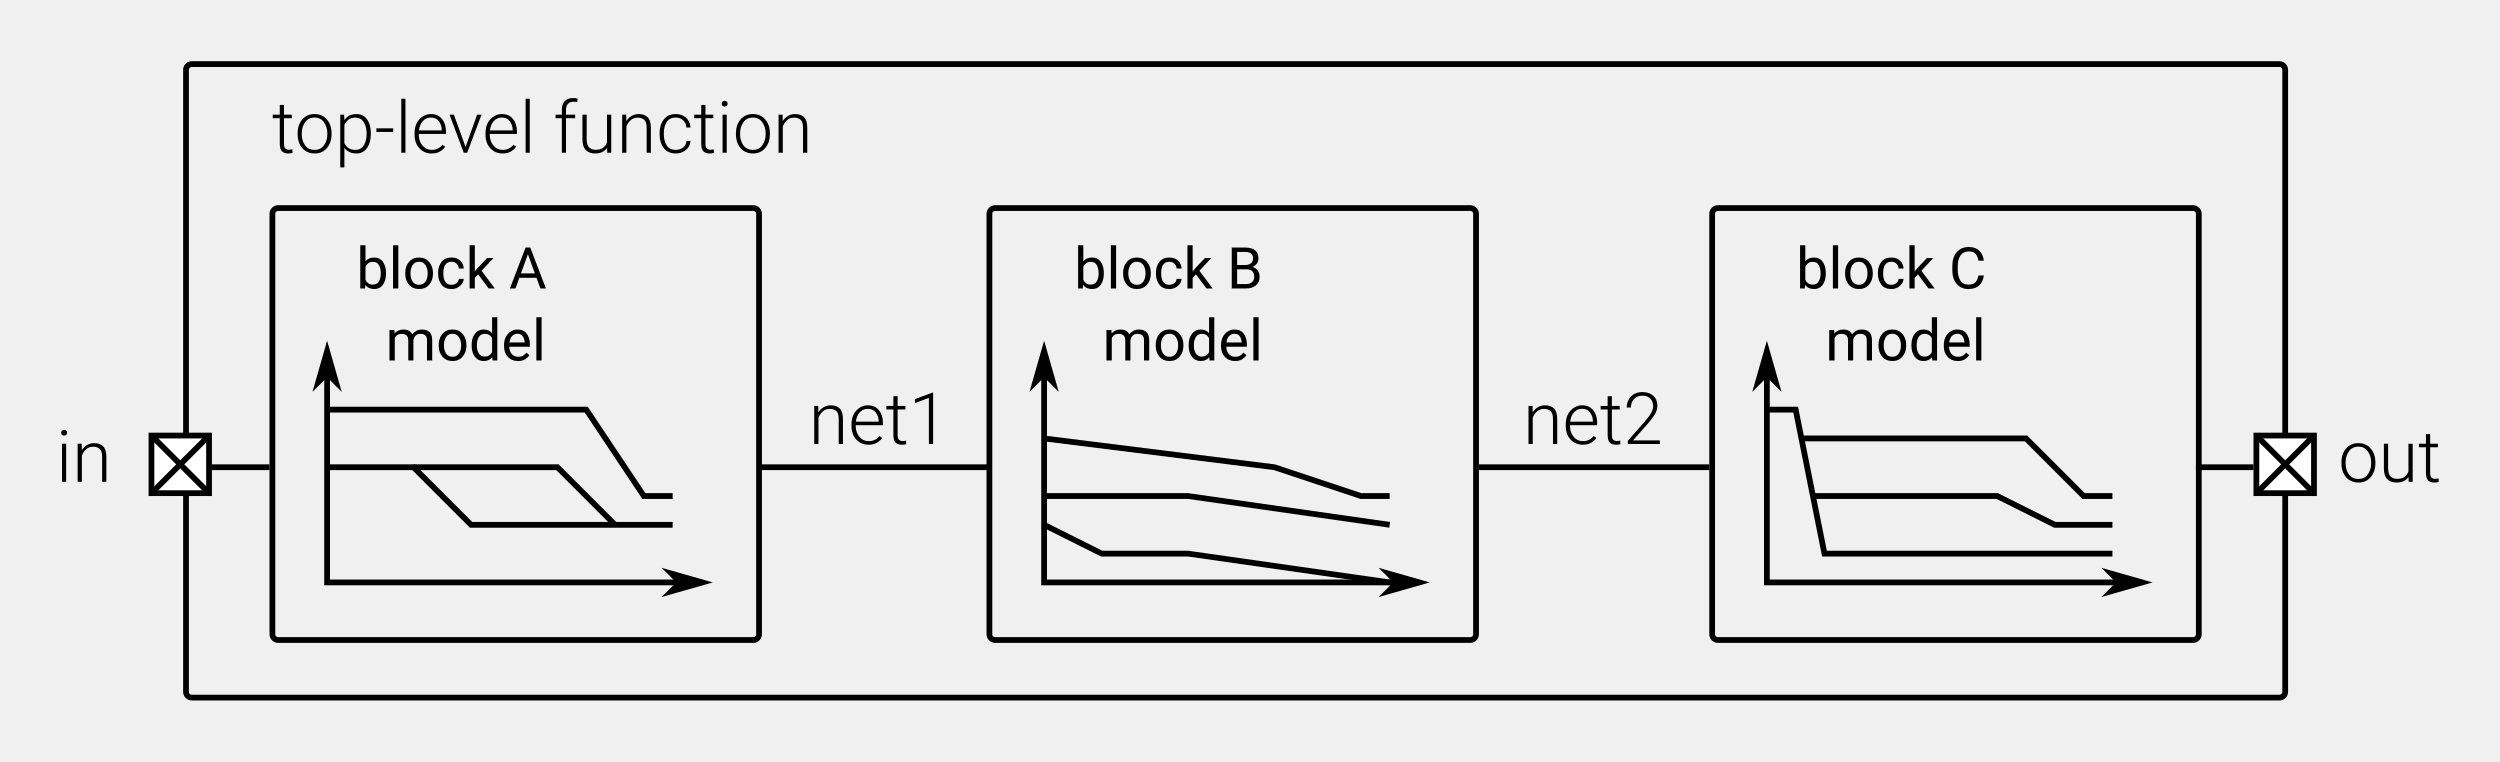
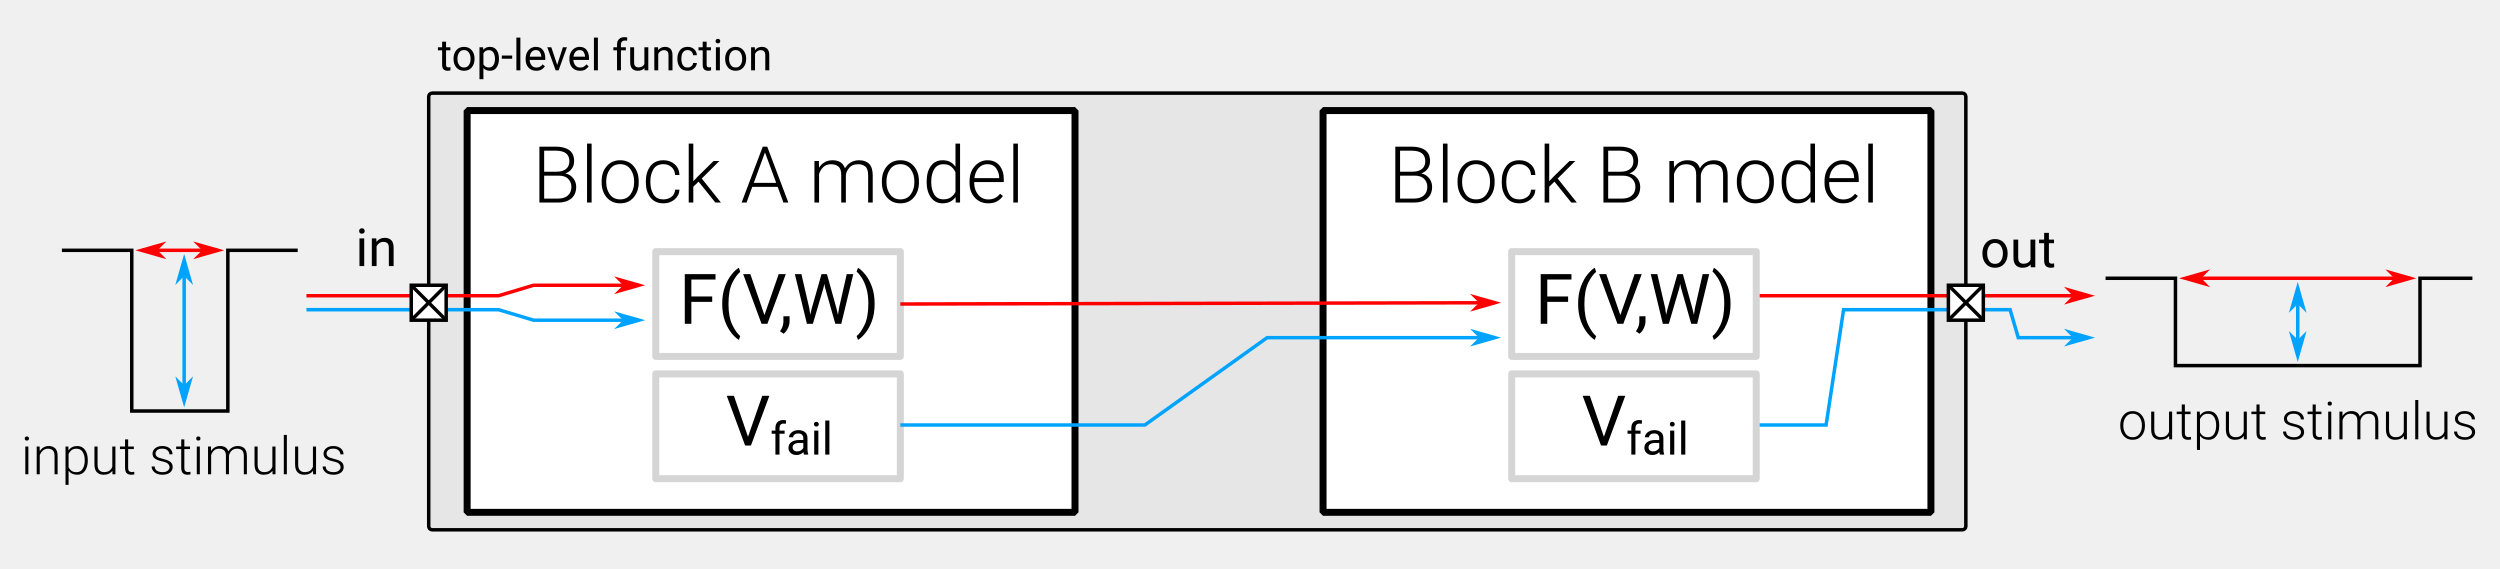
- <svg xmlns="http://www.w3.org/2000/svg" width="122.512mm" height="37.327mm" viewBox="0 0 434.098 132.26" id="svg2" version="1.1">
+ <svg xmlns="http://www.w3.org/2000/svg" width="201.96mm" height="45.94mm" viewBox="0 0 715.608 162.781" id="svg2" version="1.1">
  <defs id="defs4">
+     <marker style="overflow:visible" id="marker7459" refX="0" refY="0" orient="auto">
+       <path transform="matrix(-0.4,0,0,-0.4,-4,0)" style="fill:#00a3ff;fill-opacity:1;fill-rule:evenodd;stroke:#00a3ff;stroke-width:1pt;stroke-opacity:1" d="M 0,0 5,-5 -12.5,0 5,5 0,0 Z" id="path7461" />
+     </marker>
+     <marker orient="auto" refY="0" refX="0" id="marker7311" style="overflow:visible">
+       <path id="path7313" d="M 0,0 5,-5 -12.5,0 5,5 0,0 Z" style="fill:#00a3ff;fill-opacity:1;fill-rule:evenodd;stroke:#00a3ff;stroke-width:1pt;stroke-opacity:1" transform="matrix(0.4,0,0,0.4,4,0)" />
+     </marker>
+     <marker orient="auto" refY="0" refX="0" id="marker7169" style="overflow:visible">
+       <path id="path7171" d="M 0,0 5,-5 -12.5,0 5,5 0,0 Z" style="fill:#ff0000;fill-opacity:1;fill-rule:evenodd;stroke:#ff0000;stroke-width:1pt;stroke-opacity:1" transform="matrix(-0.4,0,0,-0.4,-4,0)" />
+     </marker>
+     <marker style="overflow:visible" id="marker7033" refX="0" refY="0" orient="auto">
+       <path transform="matrix(0.4,0,0,0.4,4,0)" style="fill:#ff0000;fill-opacity:1;fill-rule:evenodd;stroke:#ff0000;stroke-width:1pt;stroke-opacity:1" d="M 0,0 5,-5 -12.5,0 5,5 0,0 Z" id="path7035" />
+     </marker>
+     <marker style="overflow:visible" id="marker6891" refX="0" refY="0" orient="auto">
+       <path transform="matrix(-0.4,0,0,-0.4,-4,0)" style="fill:#00a3ff;fill-opacity:1;fill-rule:evenodd;stroke:#00a3ff;stroke-width:1pt;stroke-opacity:1" d="M 0,0 5,-5 -12.5,0 5,5 0,0 Z" id="path6893" />
+     </marker>
+     <marker style="overflow:visible" id="marker6767" refX="0" refY="0" orient="auto">
+       <path transform="matrix(0.4,0,0,0.4,4,0)" style="fill:#00a3ff;fill-opacity:1;fill-rule:evenodd;stroke:#00a3ff;stroke-width:1pt;stroke-opacity:1" d="M 0,0 5,-5 -12.5,0 5,5 0,0 Z" id="path6769" />
+     </marker>
+     <marker orient="auto" refY="0" refX="0" id="marker6637" style="overflow:visible">
+       <path id="path6639" d="M 0,0 5,-5 -12.5,0 5,5 0,0 Z" style="fill:#ff0000;fill-opacity:1;fill-rule:evenodd;stroke:#ff0000;stroke-width:1pt;stroke-opacity:1" transform="matrix(0.4,0,0,0.4,4,0)" />
+     </marker>
+     <marker orient="auto" refY="0" refX="0" id="marker4911" style="overflow:visible">
+       <path id="path4913" d="M 0,0 5,-5 -12.5,0 5,5 0,0 Z" style="fill:#00a3ff;fill-opacity:1;fill-rule:evenodd;stroke:#00a3ff;stroke-width:1pt;stroke-opacity:1" transform="matrix(0.4,0,0,0.4,4,0)" />
+     </marker>
+     <marker style="overflow:visible" id="marker4769" refX="0" refY="0" orient="auto">
+       <path transform="matrix(0.4,0,0,0.4,4,0)" style="fill:#ff0000;fill-opacity:1;fill-rule:evenodd;stroke:#ff0000;stroke-width:1pt;stroke-opacity:1" d="M 0,0 5,-5 -12.5,0 5,5 0,0 Z" id="path4771" />
+     </marker>
+     <marker style="overflow:visible" id="marker4699" refX="0" refY="0" orient="auto">
+       <path transform="matrix(0.4,0,0,0.4,4,0)" style="fill:#00a3ff;fill-opacity:1;fill-rule:evenodd;stroke:#00a3ff;stroke-width:1pt;stroke-opacity:1" d="M 0,0 5,-5 -12.5,0 5,5 0,0 Z" id="path4701" />
+     </marker>
+     <marker orient="auto" refY="0" refX="0" id="marker4635" style="overflow:visible">
+       <path id="path4637" d="M 0,0 5,-5 -12.5,0 5,5 0,0 Z" style="fill:#ff0000;fill-opacity:1;fill-rule:evenodd;stroke:#ff0000;stroke-width:1pt;stroke-opacity:1" transform="matrix(0.4,0,0,0.4,4,0)" />
+     </marker>
+     <marker style="overflow:visible" id="marker4548" refX="0" refY="0" orient="auto">
+       <path transform="matrix(0.4,0,0,0.4,4,0)" style="fill:#00a3ff;fill-opacity:1;fill-rule:evenodd;stroke:#00a3ff;stroke-width:1pt;stroke-opacity:1" d="M 0,0 5,-5 -12.5,0 5,5 0,0 Z" id="path4550" />
+     </marker>
+     <marker orient="auto" refY="0" refX="0" id="marker4490" style="overflow:visible">
+       <path id="path4492" d="M 0,0 5,-5 -12.5,0 5,5 0,0 Z" style="fill:#ff0000;fill-opacity:1;fill-rule:evenodd;stroke:#ff0000;stroke-width:1pt;stroke-opacity:1" transform="matrix(0.4,0,0,0.4,4,0)" />
+     </marker>
+     <marker style="overflow:visible" id="marker4426" refX="0" refY="0" orient="auto">
+       <path transform="matrix(0.4,0,0,0.4,4,0)" style="fill:#ff0000;fill-opacity:1;fill-rule:evenodd;stroke:#ff0000;stroke-width:1pt;stroke-opacity:1" d="M 0,0 5,-5 -12.5,0 5,5 0,0 Z" id="path4428" />
+     </marker>
    <marker orient="auto" refY="0" refX="0" id="Arrow1Mend" style="overflow:visible">
-       <path id="path4234" d="M 0,0 5,-5 -12.5,0 5,5 0,0 Z" style="fill:#000000;fill-opacity:1;fill-rule:evenodd;stroke:#000000;stroke-width:1pt;stroke-opacity:1" transform="matrix(-0.4,0,0,-0.4,-4,0)" />
+       <path id="path4234" d="M 0,0 5,-5 -12.5,0 5,5 0,0 Z" style="fill:#ff0000;fill-opacity:1;fill-rule:evenodd;stroke:#ff0000;stroke-width:1pt;stroke-opacity:1" transform="matrix(-0.4,0,0,-0.4,-4,0)" />
    </marker>
-     <marker orient="auto" refY="0" refX="0" id="Arrow1Mstart" style="overflow:visible">
-       <path id="path4231" d="M 0,0 5,-5 -12.5,0 5,5 0,0 Z" style="fill:#000000;fill-opacity:1;fill-rule:evenodd;stroke:#000000;stroke-width:1pt;stroke-opacity:1" transform="matrix(0.4,0,0,0.4,4,0)" />
+     <marker orient="auto" refY="0" refX="0" id="marker4752" style="overflow:visible">
+       <path id="path4754" d="M 0,0 5,-5 -12.5,0 5,5 0,0 Z" style="fill:#00a3ff;fill-opacity:1;fill-rule:evenodd;stroke:#00a3ff;stroke-width:1pt;stroke-opacity:1" transform="matrix(0.4,0,0,0.4,4,0)" />
+     </marker>
+     <marker style="overflow:visible" id="marker4482" refX="0" refY="0" orient="auto">
+       <path transform="matrix(0.4,0,0,0.4,4,0)" style="fill:#00a3ff;fill-opacity:1;fill-rule:evenodd;stroke:#00a3ff;stroke-width:1pt;stroke-opacity:1" d="M 0,0 5,-5 -12.5,0 5,5 0,0 Z" id="path4484" />
+     </marker>
+     <marker orient="auto" refY="0" refX="0" id="marker6198" style="overflow:visible">
+       <path id="path6200" style="fill:#00a3ff;fill-opacity:1;fill-rule:evenodd;stroke:#00a3ff;stroke-width:0.625;stroke-linejoin:round;stroke-opacity:1" d="M 8.719,4.034 -2.207,0.016 8.719,-4.002 c -1.745,2.372 -1.735,5.617 -6e-7,8.035 z" transform="matrix(0.3,0,0,0.3,-0.69,0)" />
+     </marker>
+     <marker orient="auto" refY="0" refX="0" id="marker6298" style="overflow:visible">
+       <path id="path6300" style="fill:#00a3ff;fill-opacity:1;fill-rule:evenodd;stroke:#00a3ff;stroke-width:0.625;stroke-linejoin:round;stroke-opacity:1" d="M 8.719,4.034 -2.207,0.016 8.719,-4.002 c -1.745,2.372 -1.735,5.617 -6e-7,8.035 z" transform="matrix(-0.3,0,0,-0.3,0.69,0)" />
+     </marker>
+     <marker style="overflow:visible" id="marker5968" refX="0" refY="0" orient="auto">
+       <path transform="matrix(0.3,0,0,0.3,-0.69,0)" d="M 8.719,4.034 -2.207,0.016 8.719,-4.002 c -1.745,2.372 -1.735,5.617 -6e-7,8.035 z" style="fill:#ff0000;fill-opacity:1;fill-rule:evenodd;stroke:#ff0000;stroke-width:0.625;stroke-linejoin:round;stroke-opacity:1" id="path5970" />
+     </marker>
+     <marker style="overflow:visible" id="marker6056" refX="0" refY="0" orient="auto">
+       <path transform="matrix(-0.3,0,0,-0.3,0.69,0)" d="M 8.719,4.034 -2.207,0.016 8.719,-4.002 c -1.745,2.372 -1.735,5.617 -6e-7,8.035 z" style="fill:#ff0000;fill-opacity:1;fill-rule:evenodd;stroke:#ff0000;stroke-width:0.625;stroke-linejoin:round;stroke-opacity:1" id="path6058" />
    </marker>
  </defs>
-   <g id="layer1" transform="translate(16.79884,-116.2323)">
-     <rect ry="1" rx="1" y="127.362" x="15.5" height="110" width="364.5" id="rect4182" style="opacity:1;fill:none;fill-opacity:1;stroke:#000000;stroke-width:1;stroke-linecap:butt;stroke-linejoin:round;stroke-miterlimit:4;stroke-dasharray:none;stroke-dashoffset:0;stroke-opacity:1" />
-     <path style="fill:none;fill-rule:evenodd;stroke:#000000;stroke-width:1px;stroke-linecap:butt;stroke-linejoin:miter;stroke-opacity:1;marker-end:" d="m 20,197.362 10,0" id="path4222" />
-     <g id="g4195" transform="translate(-365.5,19.50001)">
+   <g id="layer1" transform="translate(142.7129,44.28894)">
+     <rect ry="1" rx="1" y="-17.638" x="-20" height="125" width="440" id="rect4182" style="opacity:1;fill:#e6e6e6;fill-opacity:1;stroke:#000000;stroke-width:1;stroke-linecap:butt;stroke-linejoin:round;stroke-miterlimit:4;stroke-dasharray:none;stroke-dashoffset:0;stroke-opacity:1" />
+     <text id="text4942" y="-24.156" x="-17.424" style="font-style:normal;font-variant:normal;font-weight:normal;font-stretch:normal;font-size:12.5px;line-height:125%;font-family:Roboto;-inkscape-font-specification:Roboto;letter-spacing:0px;word-spacing:0px;fill:#000000;fill-opacity:1;stroke:none;stroke-width:1px;stroke-linecap:butt;stroke-linejoin:miter;stroke-opacity:1" xml:space="preserve">
+       <tspan y="-24.156" x="-17.424" id="tspan4944">top-level function</tspan>
+     </text>
+     <text xml:space="preserve" style="font-style:normal;font-variant:normal;font-weight:normal;font-stretch:normal;font-size:15px;line-height:125%;font-family:Roboto;-inkscape-font-specification:Roboto;letter-spacing:0px;word-spacing:0px;fill:#000000;fill-opacity:1;stroke:none;stroke-width:1px;stroke-linecap:butt;stroke-linejoin:miter;stroke-opacity:1" x="-40.962" y="31.866" id="text4192">
+       <tspan x="-40.962" y="31.866" id="tspan4196">in</tspan>
+     </text>
+     <text id="text4200" y="32.211" x="424.069" style="font-style:normal;font-variant:normal;font-weight:normal;font-stretch:normal;font-size:15px;line-height:125%;font-family:Roboto;-inkscape-font-specification:Roboto;letter-spacing:0px;word-spacing:0px;fill:#000000;fill-opacity:1;stroke:none;stroke-width:1px;stroke-linecap:butt;stroke-linejoin:miter;stroke-opacity:1" xml:space="preserve">
+       <tspan id="tspan4202" y="32.211" x="424.069">out</tspan>
+     </text>
+     <rect y="-12.638" x="-9" height="115" width="174" id="rect6498" style="opacity:1;fill:#ffffff;fill-opacity:1;stroke:#000000;stroke-width:2;stroke-linecap:square;stroke-linejoin:bevel;stroke-miterlimit:4;stroke-dasharray:none;stroke-dashoffset:0;stroke-opacity:1" />
+     <text xml:space="preserve" style="font-style:normal;font-variant:normal;font-weight:normal;font-stretch:normal;font-size:22.5px;line-height:125%;font-family:Roboto;-inkscape-font-specification:Roboto;letter-spacing:0px;word-spacing:0px;fill:#000000;fill-opacity:1;stroke:none;stroke-width:1px;stroke-linecap:butt;stroke-linejoin:miter;stroke-opacity:1" x="9.655" y="13.69" id="text6500">
+       <tspan id="tspan6502" x="9.655" y="13.69" style="font-style:normal;font-variant:normal;font-weight:300;font-stretch:normal;font-size:22.5px;font-family:Roboto;-inkscape-font-specification:'Roboto Light'">Block A model</tspan>
+     </text>
+     <path id="path6512" d="m 40,37.362 -30,0 -10,3 -55,0" style="fill:none;fill-rule:evenodd;stroke:#ff0000;stroke-width:1;stroke-linecap:butt;stroke-linejoin:miter;stroke-miterlimit:4;stroke-dasharray:none;stroke-opacity:1;marker-start:url(#marker4426)" />
+     <text xml:space="preserve" style="font-style:normal;font-variant:normal;font-weight:normal;font-stretch:normal;font-size:20px;line-height:125%;font-family:Roboto;-inkscape-font-specification:Roboto;letter-spacing:0px;word-spacing:0px;fill:#000000;fill-opacity:1;stroke:none;stroke-width:1px;stroke-linecap:butt;stroke-linejoin:miter;stroke-opacity:1" x="51.65" y="48.407" id="text4164">
+       <tspan id="tspan4166" x="51.65" y="48.407" style="font-style:normal;font-variant:normal;font-weight:normal;font-stretch:normal;font-size:20px;font-family:Roboto;-inkscape-font-specification:Roboto">F(V,W)</tspan>
+     </text>
+     <text id="text4170" y="83.235" x="65.038" style="font-style:normal;font-variant:normal;font-weight:normal;font-stretch:normal;font-size:20px;line-height:125%;font-family:Roboto;-inkscape-font-specification:Roboto;letter-spacing:0px;word-spacing:0px;fill:#000000;fill-opacity:1;stroke:none;stroke-width:1px;stroke-linecap:butt;stroke-linejoin:miter;stroke-opacity:1" xml:space="preserve">
+       <tspan style="font-style:normal;font-variant:normal;font-weight:normal;font-stretch:normal;font-size:20px;font-family:Roboto;-inkscape-font-specification:Roboto" y="83.235" x="65.038" id="tspan4172">V<tspan style="font-size:65%;baseline-shift:sub" id="tspan4174">fail</tspan>
+       </tspan>
+     </text>
+     <path style="fill:none;fill-rule:evenodd;stroke:#00a3ff;stroke-width:1px;stroke-linecap:butt;stroke-linejoin:miter;stroke-opacity:1;marker-start:url(#marker4752)" d="m 40,47.362 -30,0 -10,-3 -55,0" id="path4480" />
+     <rect style="opacity:1;fill:none;fill-opacity:1;stroke:#d5d5d5;stroke-width:2;stroke-linecap:round;stroke-linejoin:round;stroke-miterlimit:4;stroke-dasharray:none;stroke-dashoffset:0;stroke-opacity:1" id="rect4864" width="70" height="30" x="45" y="27.733" />
+     <rect y="62.733" x="45" height="30" width="70" id="rect4866" style="opacity:1;fill:none;fill-opacity:1;stroke:#d5d5d5;stroke-width:2;stroke-linecap:round;stroke-linejoin:round;stroke-miterlimit:4;stroke-dasharray:none;stroke-dashoffset:0;stroke-opacity:1" />
+     <rect style="opacity:1;fill:#ffffff;fill-opacity:1;stroke:#000000;stroke-width:2;stroke-linecap:square;stroke-linejoin:bevel;stroke-miterlimit:4;stroke-dasharray:none;stroke-dashoffset:0;stroke-opacity:1" id="rect4606" width="174" height="115" x="236" y="-12.638" />
+     <text id="text4608" y="13.69" x="254.655" style="font-style:normal;font-variant:normal;font-weight:normal;font-stretch:normal;font-size:22.5px;line-height:125%;font-family:Roboto;-inkscape-font-specification:Roboto;letter-spacing:0px;word-spacing:0px;fill:#000000;fill-opacity:1;stroke:none;stroke-width:1px;stroke-linecap:butt;stroke-linejoin:miter;stroke-opacity:1" xml:space="preserve">
+       <tspan style="font-style:normal;font-variant:normal;font-weight:300;font-stretch:normal;font-size:22.5px;font-family:Roboto;-inkscape-font-specification:'Roboto Light'" y="13.69" x="254.655" id="tspan4610">Block B model</tspan>
+     </text>
+     <text id="text4615" y="48.407" x="296.65" style="font-style:normal;font-variant:normal;font-weight:normal;font-stretch:normal;font-size:20px;line-height:125%;font-family:Roboto;-inkscape-font-specification:Roboto;letter-spacing:0px;word-spacing:0px;fill:#000000;fill-opacity:1;stroke:none;stroke-width:1px;stroke-linecap:butt;stroke-linejoin:miter;stroke-opacity:1" xml:space="preserve">
+       <tspan style="font-style:normal;font-variant:normal;font-weight:normal;font-stretch:normal;font-size:20px;font-family:Roboto;-inkscape-font-specification:Roboto" y="48.407" x="296.65" id="tspan4617">F(V,W)</tspan>
+     </text>
+     <text xml:space="preserve" style="font-style:normal;font-variant:normal;font-weight:normal;font-stretch:normal;font-size:20px;line-height:125%;font-family:Roboto;-inkscape-font-specification:Roboto;letter-spacing:0px;word-spacing:0px;fill:#000000;fill-opacity:1;stroke:none;stroke-width:1px;stroke-linecap:butt;stroke-linejoin:miter;stroke-opacity:1" x="310.038" y="83.235" id="text4619">
+       <tspan id="tspan4621" x="310.038" y="83.235" style="font-style:normal;font-variant:normal;font-weight:normal;font-stretch:normal;font-size:20px;font-family:Roboto;-inkscape-font-specification:Roboto">V<tspan id="tspan4623" style="font-size:65%;baseline-shift:sub">fail</tspan>
+       </tspan>
+     </text>
+     <path id="path4627" d="m 455,40.362 -95,0" style="fill:none;fill-rule:evenodd;stroke:#ff0000;stroke-width:1px;stroke-linecap:butt;stroke-linejoin:miter;stroke-opacity:1;marker-start:url(#marker4490)" />
+     <path style="fill:none;fill-rule:evenodd;stroke:#00a3ff;stroke-width:1px;stroke-linecap:butt;stroke-linejoin:miter;stroke-opacity:1;marker-start:url(#marker4548)" d="m 455,52.362 -20,0 -2.335,-8 -47.665,0 -5,33 -20,-10e-7" id="path4629" />
+     <rect y="27.733" x="290" height="30" width="70" id="rect4631" style="opacity:1;fill:none;fill-opacity:1;stroke:#d5d5d5;stroke-width:2;stroke-linecap:round;stroke-linejoin:round;stroke-miterlimit:4;stroke-dasharray:none;stroke-dashoffset:0;stroke-opacity:1" />
+     <rect style="opacity:1;fill:none;fill-opacity:1;stroke:#d5d5d5;stroke-width:2;stroke-linecap:round;stroke-linejoin:round;stroke-miterlimit:4;stroke-dasharray:none;stroke-dashoffset:0;stroke-opacity:1" id="rect4633" width="70" height="30" x="290" y="62.733" />
+     <path style="fill:none;fill-rule:evenodd;stroke:#ff0000;stroke-width:1px;stroke-linecap:butt;stroke-linejoin:miter;stroke-opacity:1;marker-start:url(#marker4769)" d="M 285,42.362 115,42.733" id="path4612" />
+     <path id="path4750" d="m 285,52.362 -65,0 -35,25 -70,-10e-7" style="fill:none;fill-rule:evenodd;stroke:#00a3ff;stroke-width:1px;stroke-linecap:butt;stroke-linejoin:miter;stroke-opacity:1;marker-start:url(#marker4911)" />
+     <g id="g4195" transform="translate(-400,-135.0001)">
      <path style="fill:#ffffff;fill-opacity:1;fill-rule:evenodd;stroke:#000000;stroke-width:1px;stroke-linecap:butt;stroke-linejoin:miter;stroke-opacity:1" d="m 375,172.362 0,10 10,0 0,-10 z" id="path4197" />
      <path style="fill:none;fill-rule:evenodd;stroke:#000000;stroke-width:1px;stroke-linecap:butt;stroke-linejoin:miter;stroke-opacity:1" d="m 375,172.362 10,10" id="path4199" />
      <path style="fill:none;fill-rule:evenodd;stroke:#000000;stroke-width:1px;stroke-linecap:butt;stroke-linejoin:miter;stroke-opacity:1" d="m 375,182.362 10,-10" id="path4201" />
    </g>
-     <g id="g4955">
-       <rect ry="1" rx="1" y="152.362" x="30.5" height="75" width="84.5" id="rect4136" style="opacity:1;fill:none;fill-opacity:1;stroke:#000000;stroke-width:1;stroke-linecap:butt;stroke-linejoin:round;stroke-miterlimit:4;stroke-dasharray:none;stroke-dashoffset:0;stroke-opacity:1" />
-       <text id="text4203" y="166.324" x="72.76" style="font-style:normal;font-variant:normal;font-weight:normal;font-stretch:normal;font-size:10px;line-height:125%;font-family:Roboto;-inkscape-font-specification:Roboto;text-align:center;letter-spacing:0px;word-spacing:0px;text-anchor:middle;fill:#000000;fill-opacity:1;stroke:none;stroke-width:1px;stroke-linecap:butt;stroke-linejoin:miter;stroke-opacity:1" xml:space="preserve">
-         <tspan y="166.324" x="72.76" id="tspan4205">block A</tspan>
-         <tspan y="178.824" x="72.76" id="tspan4964">model</tspan>
-       </text>
-       <path id="path4219" d="m 40,177.362 0,40 65,0" style="fill:none;fill-rule:evenodd;stroke:#000000;stroke-width:1;stroke-linecap:butt;stroke-linejoin:miter;stroke-miterlimit:4;stroke-dasharray:none;stroke-opacity:1;marker-start:url(#Arrow1Mstart);marker-end:url(#Arrow1Mend)" />
-       <path id="path4857" d="m 40,197.362 15,0 10,10 35,0" style="fill:none;fill-rule:evenodd;stroke:#000000;stroke-width:1;stroke-linecap:butt;stroke-linejoin:miter;stroke-miterlimit:4;stroke-dasharray:none;stroke-opacity:1" />
-       <path id="path4859" d="m 55,197.362 25,0 10,10" style="fill:none;fill-rule:evenodd;stroke:#000000;stroke-width:1;stroke-linecap:butt;stroke-linejoin:miter;stroke-miterlimit:4;stroke-dasharray:none;stroke-opacity:1" />
-       <path id="path4861" d="m 40,187.362 45,0 10,15 5,0" style="fill:none;fill-rule:evenodd;stroke:#000000;stroke-width:1;stroke-linecap:butt;stroke-linejoin:miter;stroke-miterlimit:4;stroke-dasharray:none;stroke-opacity:1" />
-     </g>
-     <text id="text4942" y="142.752" x="30.422" style="font-style:normal;font-variant:normal;font-weight:300;font-stretch:normal;font-size:12.5px;line-height:125%;font-family:Roboto;-inkscape-font-specification:'Roboto Light';letter-spacing:0px;word-spacing:0px;fill:#000000;fill-opacity:1;stroke:none;stroke-width:1px;stroke-linecap:butt;stroke-linejoin:miter;stroke-opacity:1" xml:space="preserve">
-       <tspan y="142.752" x="30.422" id="tspan4944">top-level function</tspan>
-     </text>
-     <path id="path4932" d="m 364.5,197.362 10,0" style="fill:none;fill-rule:evenodd;stroke:#000000;stroke-width:1px;stroke-linecap:butt;stroke-linejoin:miter;stroke-opacity:1;marker-end:" />
-     <g transform="translate(-1.2919197e-7,19.50001)" id="g4934">
+     <g transform="translate(40.00003,-135.0001)" id="g4934">
      <path id="path4936" d="m 375,172.362 0,10 10,0 0,-10 z" style="fill:#ffffff;fill-opacity:1;fill-rule:evenodd;stroke:#000000;stroke-width:1px;stroke-linecap:butt;stroke-linejoin:miter;stroke-opacity:1" />
      <path id="path4938" d="m 375,172.362 10,10" style="fill:none;fill-rule:evenodd;stroke:#000000;stroke-width:1px;stroke-linecap:butt;stroke-linejoin:miter;stroke-opacity:1" />
      <path id="path4940" d="m 375,182.362 10,-10" style="fill:none;fill-rule:evenodd;stroke:#000000;stroke-width:1px;stroke-linecap:butt;stroke-linejoin:miter;stroke-opacity:1" />
    </g>
-     <g id="g4966" transform="translate(124.5,0)">
-       <rect style="opacity:1;fill:none;fill-opacity:1;stroke:#000000;stroke-width:1;stroke-linecap:butt;stroke-linejoin:round;stroke-miterlimit:4;stroke-dasharray:none;stroke-dashoffset:0;stroke-opacity:1" id="rect4968" width="84.5" height="75" x="30.5" y="152.362" rx="1" ry="1" />
-       <text xml:space="preserve" style="font-style:normal;font-variant:normal;font-weight:normal;font-stretch:normal;font-size:10px;line-height:125%;font-family:Roboto;-inkscape-font-specification:Roboto;text-align:center;letter-spacing:0px;word-spacing:0px;text-anchor:middle;fill:#000000;fill-opacity:1;stroke:none;stroke-width:1px;stroke-linecap:butt;stroke-linejoin:miter;stroke-opacity:1" x="72.76" y="166.324" id="text4970">
-         <tspan id="tspan4972" x="72.76" y="166.324">block B</tspan>
-         <tspan id="tspan4974" x="72.76" y="178.824">model</tspan>
-       </text>
-       <path style="fill:none;fill-rule:evenodd;stroke:#000000;stroke-width:1;stroke-linecap:butt;stroke-linejoin:miter;stroke-miterlimit:4;stroke-dasharray:none;stroke-opacity:1;marker-start:url(#Arrow1Mstart);marker-end:url(#Arrow1Mend)" d="m 40,177.362 0,40 65,0" id="path4976" />
-       <path style="fill:none;fill-rule:evenodd;stroke:#000000;stroke-width:1;stroke-linecap:butt;stroke-linejoin:miter;stroke-miterlimit:4;stroke-dasharray:none;stroke-opacity:1" d="m 40,207.362 10,5 15,0 35,5" id="path4978" />
-       <path style="fill:none;fill-rule:evenodd;stroke:#000000;stroke-width:1;stroke-linecap:butt;stroke-linejoin:miter;stroke-miterlimit:4;stroke-dasharray:none;stroke-opacity:1" d="m 40,202.362 25,0 35,5" id="path4980" />
-       <path style="fill:none;fill-rule:evenodd;stroke:#000000;stroke-width:1;stroke-linecap:butt;stroke-linejoin:miter;stroke-miterlimit:4;stroke-dasharray:none;stroke-opacity:1" d="m 40,192.362 40,5 15,5 5,0" id="path4982" />
-     </g>
-     <g transform="translate(250,0)" id="g4984">
-       <rect ry="1" rx="1" y="152.362" x="30.5" height="75" width="84.5" id="rect4986" style="opacity:1;fill:none;fill-opacity:1;stroke:#000000;stroke-width:1;stroke-linecap:butt;stroke-linejoin:round;stroke-miterlimit:4;stroke-dasharray:none;stroke-dashoffset:0;stroke-opacity:1" />
-       <text id="text4988" y="166.324" x="72.76" style="font-style:normal;font-variant:normal;font-weight:normal;font-stretch:normal;font-size:10px;line-height:125%;font-family:Roboto;-inkscape-font-specification:Roboto;text-align:center;letter-spacing:0px;word-spacing:0px;text-anchor:middle;fill:#000000;fill-opacity:1;stroke:none;stroke-width:1px;stroke-linecap:butt;stroke-linejoin:miter;stroke-opacity:1" xml:space="preserve">
-         <tspan y="166.324" x="72.76" id="tspan4990">block C</tspan>
-         <tspan y="178.824" x="72.76" id="tspan4992">model</tspan>
-       </text>
-       <path id="path4994" d="m 40,177.362 0,40 65,0" style="fill:none;fill-rule:evenodd;stroke:#000000;stroke-width:1;stroke-linecap:butt;stroke-linejoin:miter;stroke-miterlimit:4;stroke-dasharray:none;stroke-opacity:1;marker-start:url(#Arrow1Mstart);marker-end:url(#Arrow1Mend)" />
-       <path id="path4996" d="m 40,187.362 5,0 5,25 50,0" style="fill:none;fill-rule:evenodd;stroke:#000000;stroke-width:1;stroke-linecap:butt;stroke-linejoin:miter;stroke-miterlimit:4;stroke-dasharray:none;stroke-opacity:1" />
-       <path id="path4998" d="m 48,202.362 32,0 10,5 10,0" style="fill:none;fill-rule:evenodd;stroke:#000000;stroke-width:1;stroke-linecap:butt;stroke-linejoin:miter;stroke-miterlimit:4;stroke-dasharray:none;stroke-opacity:1" />
-       <path id="path5000" d="m 46,192.362 39,0 10,10 5,0" style="fill:none;fill-rule:evenodd;stroke:#000000;stroke-width:1;stroke-linecap:butt;stroke-linejoin:miter;stroke-miterlimit:4;stroke-dasharray:none;stroke-opacity:1" />
-     </g>
-     <path id="path5004" d="m 115,197.362 40,0" style="fill:none;fill-rule:evenodd;stroke:#000000;stroke-width:1px;stroke-linecap:butt;stroke-linejoin:miter;stroke-opacity:1;marker-end:" />
-     <text xml:space="preserve" style="font-style:normal;font-variant:normal;font-weight:300;font-stretch:normal;font-size:12.5px;line-height:125%;font-family:Roboto;-inkscape-font-specification:'Roboto Light';letter-spacing:0px;word-spacing:0px;fill:#000000;fill-opacity:1;stroke:none;stroke-width:1px;stroke-linecap:butt;stroke-linejoin:miter;stroke-opacity:1" x="-7.078" y="199.895" id="text4192">
-       <tspan x="-7.078" y="199.895" id="tspan4196">in</tspan>
+     <text xml:space="preserve" style="font-style:normal;font-variant:normal;font-weight:300;font-stretch:normal;font-size:15px;line-height:125%;font-family:Roboto;-inkscape-font-specification:'Roboto Light';letter-spacing:0px;word-spacing:0px;fill:#000000;fill-opacity:1;stroke:none;stroke-width:1px;stroke-linecap:butt;stroke-linejoin:miter;stroke-opacity:1" x="-136.718" y="91.464" id="text5935">
+       <tspan id="tspan5937" x="-136.718" y="91.464" style="font-style:normal;font-variant:normal;font-weight:300;font-stretch:normal;font-size:15px;font-family:Roboto;-inkscape-font-specification:'Roboto Light'">input stimulus</tspan>
    </text>
-     <text id="text4200" y="199.895" x="389.207" style="font-style:normal;font-variant:normal;font-weight:300;font-stretch:normal;font-size:12.5px;line-height:125%;font-family:Roboto;-inkscape-font-specification:'Roboto Light';letter-spacing:0px;word-spacing:0px;fill:#000000;fill-opacity:1;stroke:none;stroke-width:1px;stroke-linecap:butt;stroke-linejoin:miter;stroke-opacity:1" xml:space="preserve">
-       <tspan id="tspan4202" y="199.895" x="389.207">out</tspan>
+     <path style="fill:none;fill-rule:evenodd;stroke:#000000;stroke-width:1px;stroke-linecap:butt;stroke-linejoin:miter;stroke-opacity:1" d="m -125,27.362 20,0 0,46 27.5,0 0,-46 20,0" id="path4910" />
+     <path style="fill:none;fill-opacity:1;fill-rule:evenodd;stroke:#ff0000;stroke-width:1px;stroke-linecap:butt;stroke-linejoin:miter;stroke-opacity:1;marker-start:url(#marker7033);marker-end:url(#marker7169)" d="m -80.5,27.362 -21.5,0" id="path4922" />
+     <path id="path5426" d="m -90,30.362 0,40" style="fill:none;fill-opacity:1;fill-rule:evenodd;stroke:#00a3ff;stroke-width:1px;stroke-linecap:butt;stroke-linejoin:miter;stroke-opacity:1;marker-start:url(#marker7311);marker-end:url(#marker7459)" />
+     <text id="text6277" y="81.464" x="463.533" style="font-style:normal;font-variant:normal;font-weight:300;font-stretch:normal;font-size:15px;line-height:125%;font-family:Roboto;-inkscape-font-specification:'Roboto Light';letter-spacing:0px;word-spacing:0px;fill:#000000;fill-opacity:1;stroke:none;stroke-width:1px;stroke-linecap:butt;stroke-linejoin:miter;stroke-opacity:1" xml:space="preserve">
+       <tspan style="font-style:normal;font-variant:normal;font-weight:300;font-stretch:normal;font-size:15px;font-family:Roboto;-inkscape-font-specification:'Roboto Light'" y="81.464" x="463.533" id="tspan6279">output stimulus</tspan>
    </text>
-     <text id="text4196" y="193.329" x="123.632" style="font-style:normal;font-variant:normal;font-weight:300;font-stretch:normal;font-size:12.5px;line-height:125%;font-family:Roboto;-inkscape-font-specification:'Roboto Light';letter-spacing:0px;word-spacing:0px;fill:#000000;fill-opacity:1;stroke:none;stroke-width:1px;stroke-linecap:butt;stroke-linejoin:miter;stroke-opacity:1" xml:space="preserve">
-       <tspan y="193.329" x="123.632" id="tspan4200">net1</tspan>
-     </text>
-     <path style="fill:none;fill-rule:evenodd;stroke:#000000;stroke-width:1px;stroke-linecap:butt;stroke-linejoin:miter;stroke-opacity:1;marker-end:" d="m 240,197.362 40,0" id="path4205" />
-     <text xml:space="preserve" style="font-style:normal;font-variant:normal;font-weight:300;font-stretch:normal;font-size:12.5px;line-height:125%;font-family:Roboto;-inkscape-font-specification:'Roboto Light';letter-spacing:0px;word-spacing:0px;fill:#000000;fill-opacity:1;stroke:none;stroke-width:1px;stroke-linecap:butt;stroke-linejoin:miter;stroke-opacity:1" x="247.656" y="193.329" id="text4207">
-       <tspan id="tspan4209" x="247.656" y="193.329">net2</tspan>
-     </text>
+     <path id="path4914" d="m 460,35.362 20,0 0,25 70,0 0,-25 15,0" style="fill:none;fill-rule:evenodd;stroke:#000000;stroke-width:1px;stroke-linecap:butt;stroke-linejoin:miter;stroke-opacity:1" />
+     <path id="path5964" d="m 547,35.362 -64,0" style="fill:none;fill-opacity:1;fill-rule:evenodd;stroke:#ff0000;stroke-width:1;stroke-linecap:butt;stroke-linejoin:miter;stroke-miterlimit:4;stroke-dasharray:none;stroke-opacity:1;marker-start:url(#marker6637);marker-end:url(#Arrow1Mend)" />
+     <path style="fill:none;fill-opacity:1;fill-rule:evenodd;stroke:#00a3ff;stroke-width:1px;stroke-linecap:butt;stroke-linejoin:miter;stroke-opacity:1;marker-start:url(#marker6767);marker-end:url(#marker6891)" d="m 515,38.362 0,19" id="path5966" />
  </g>
</svg>
